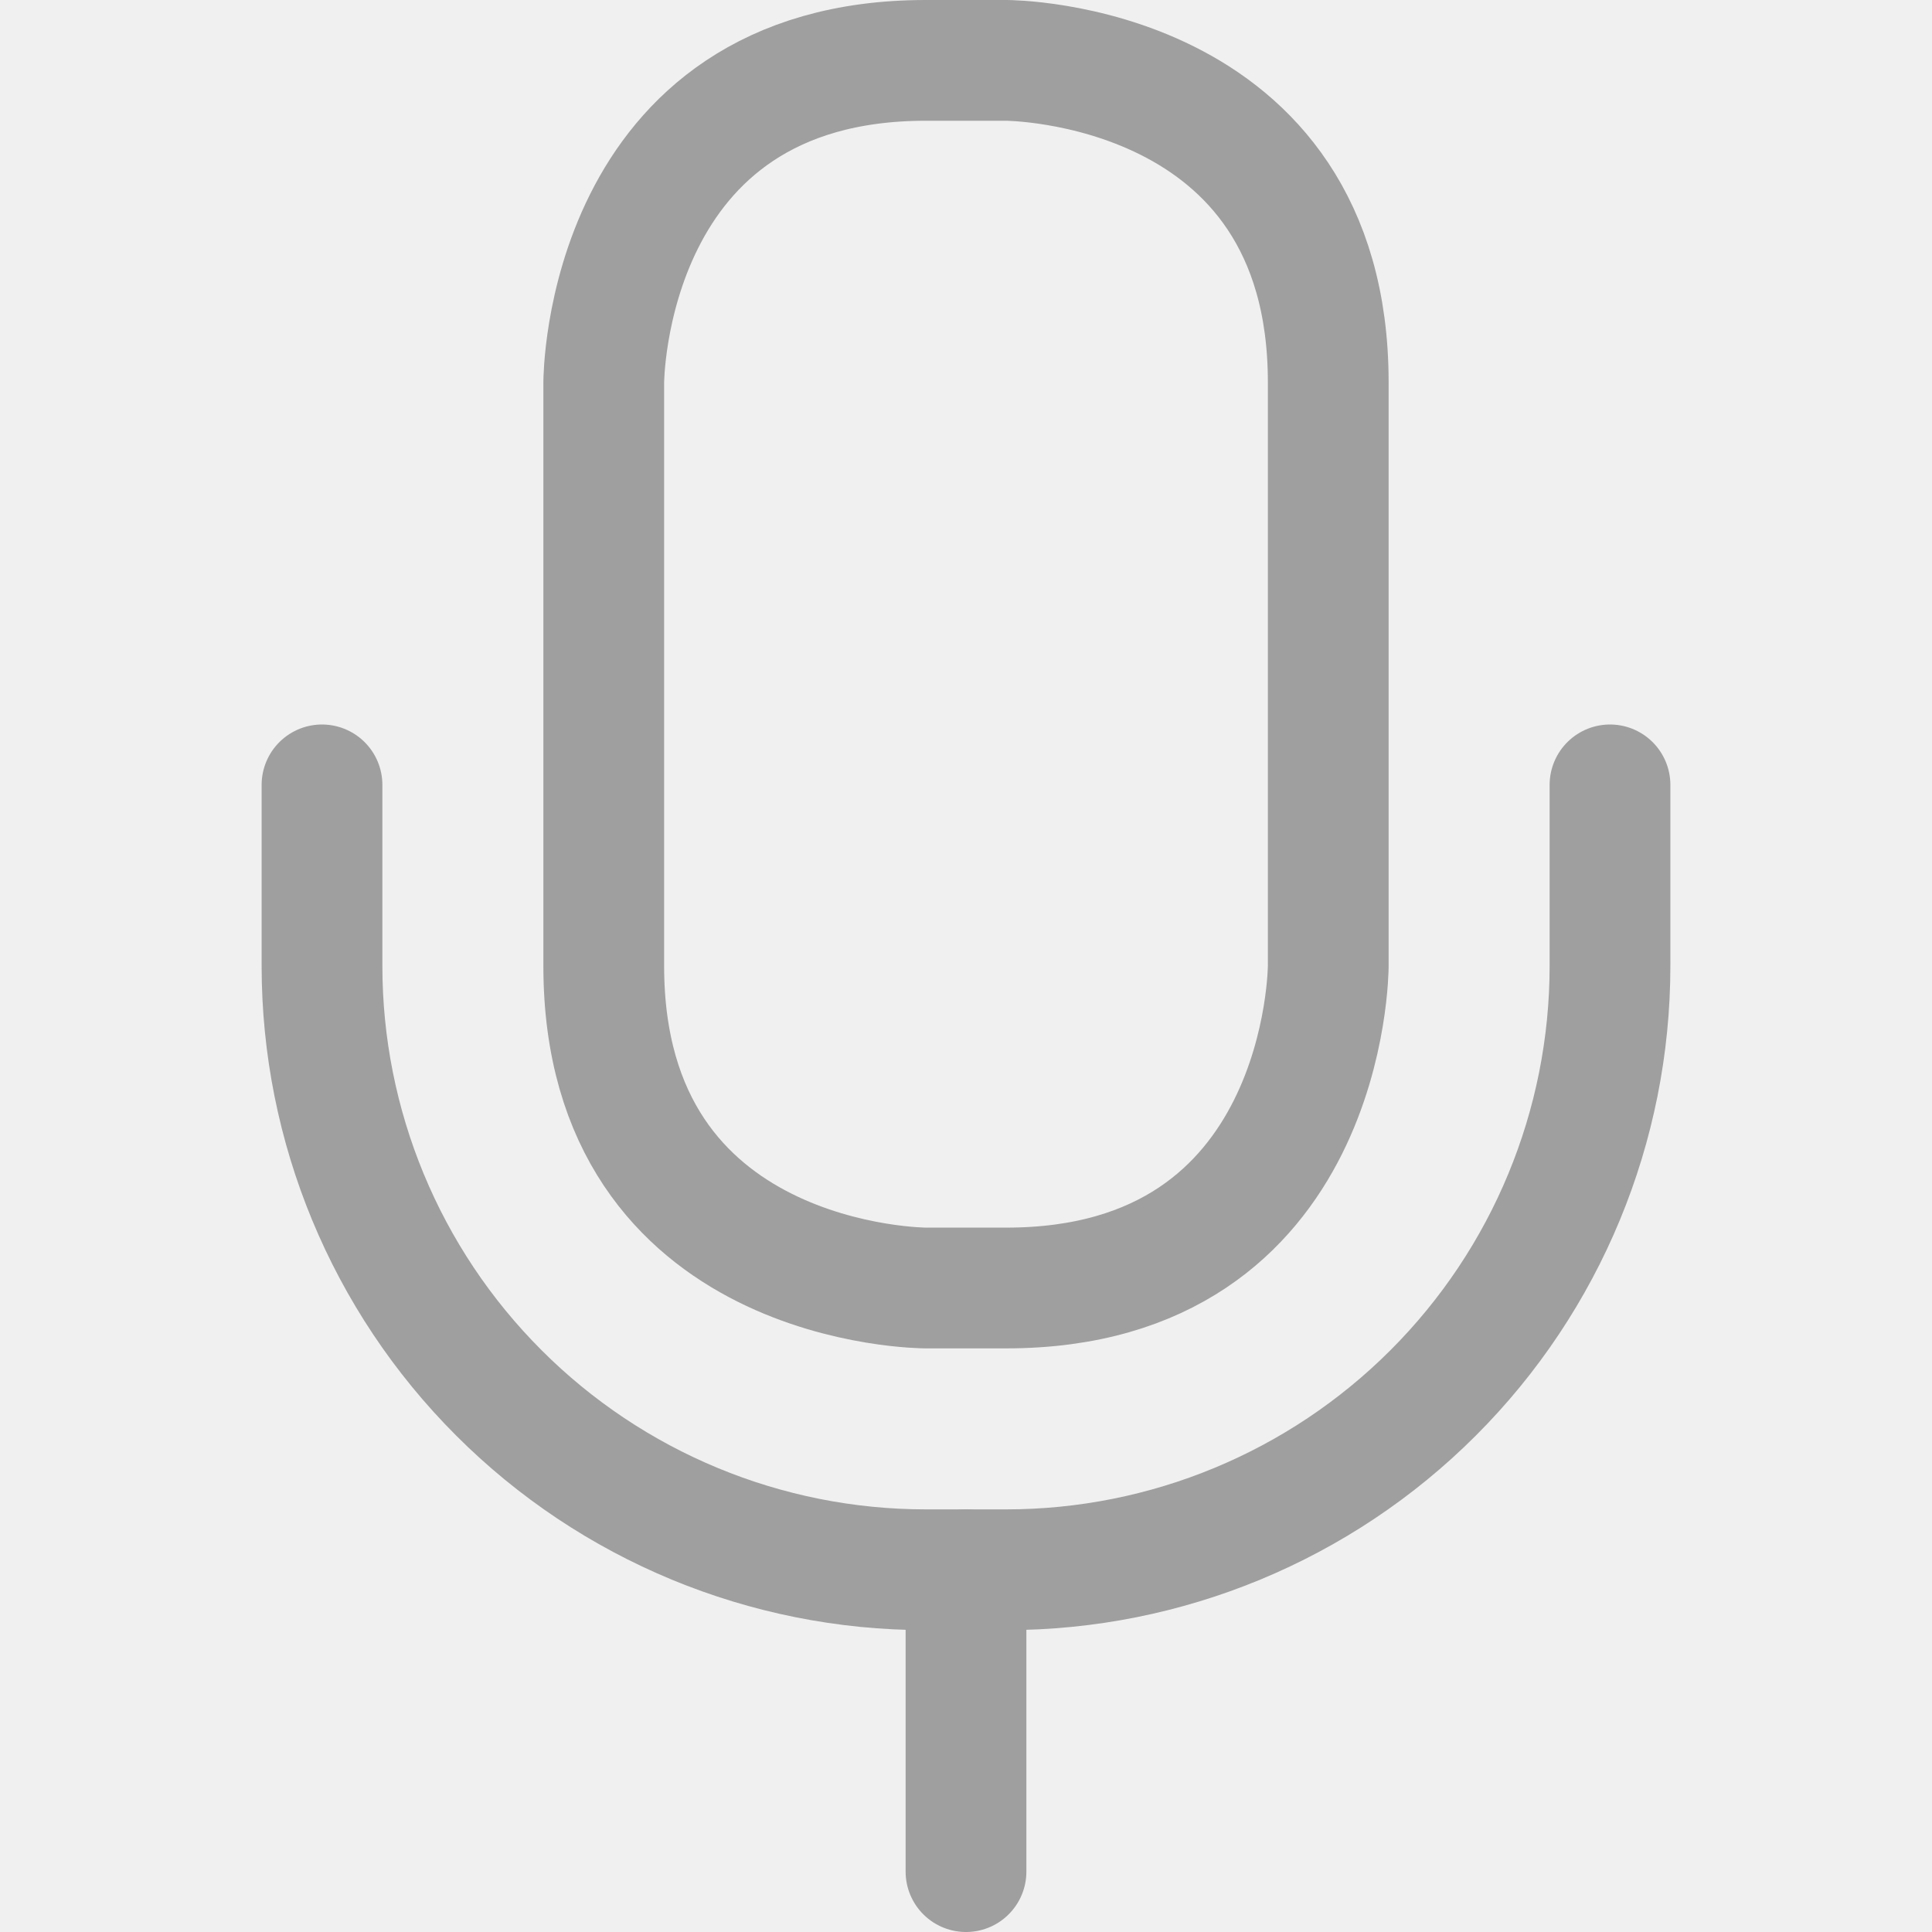
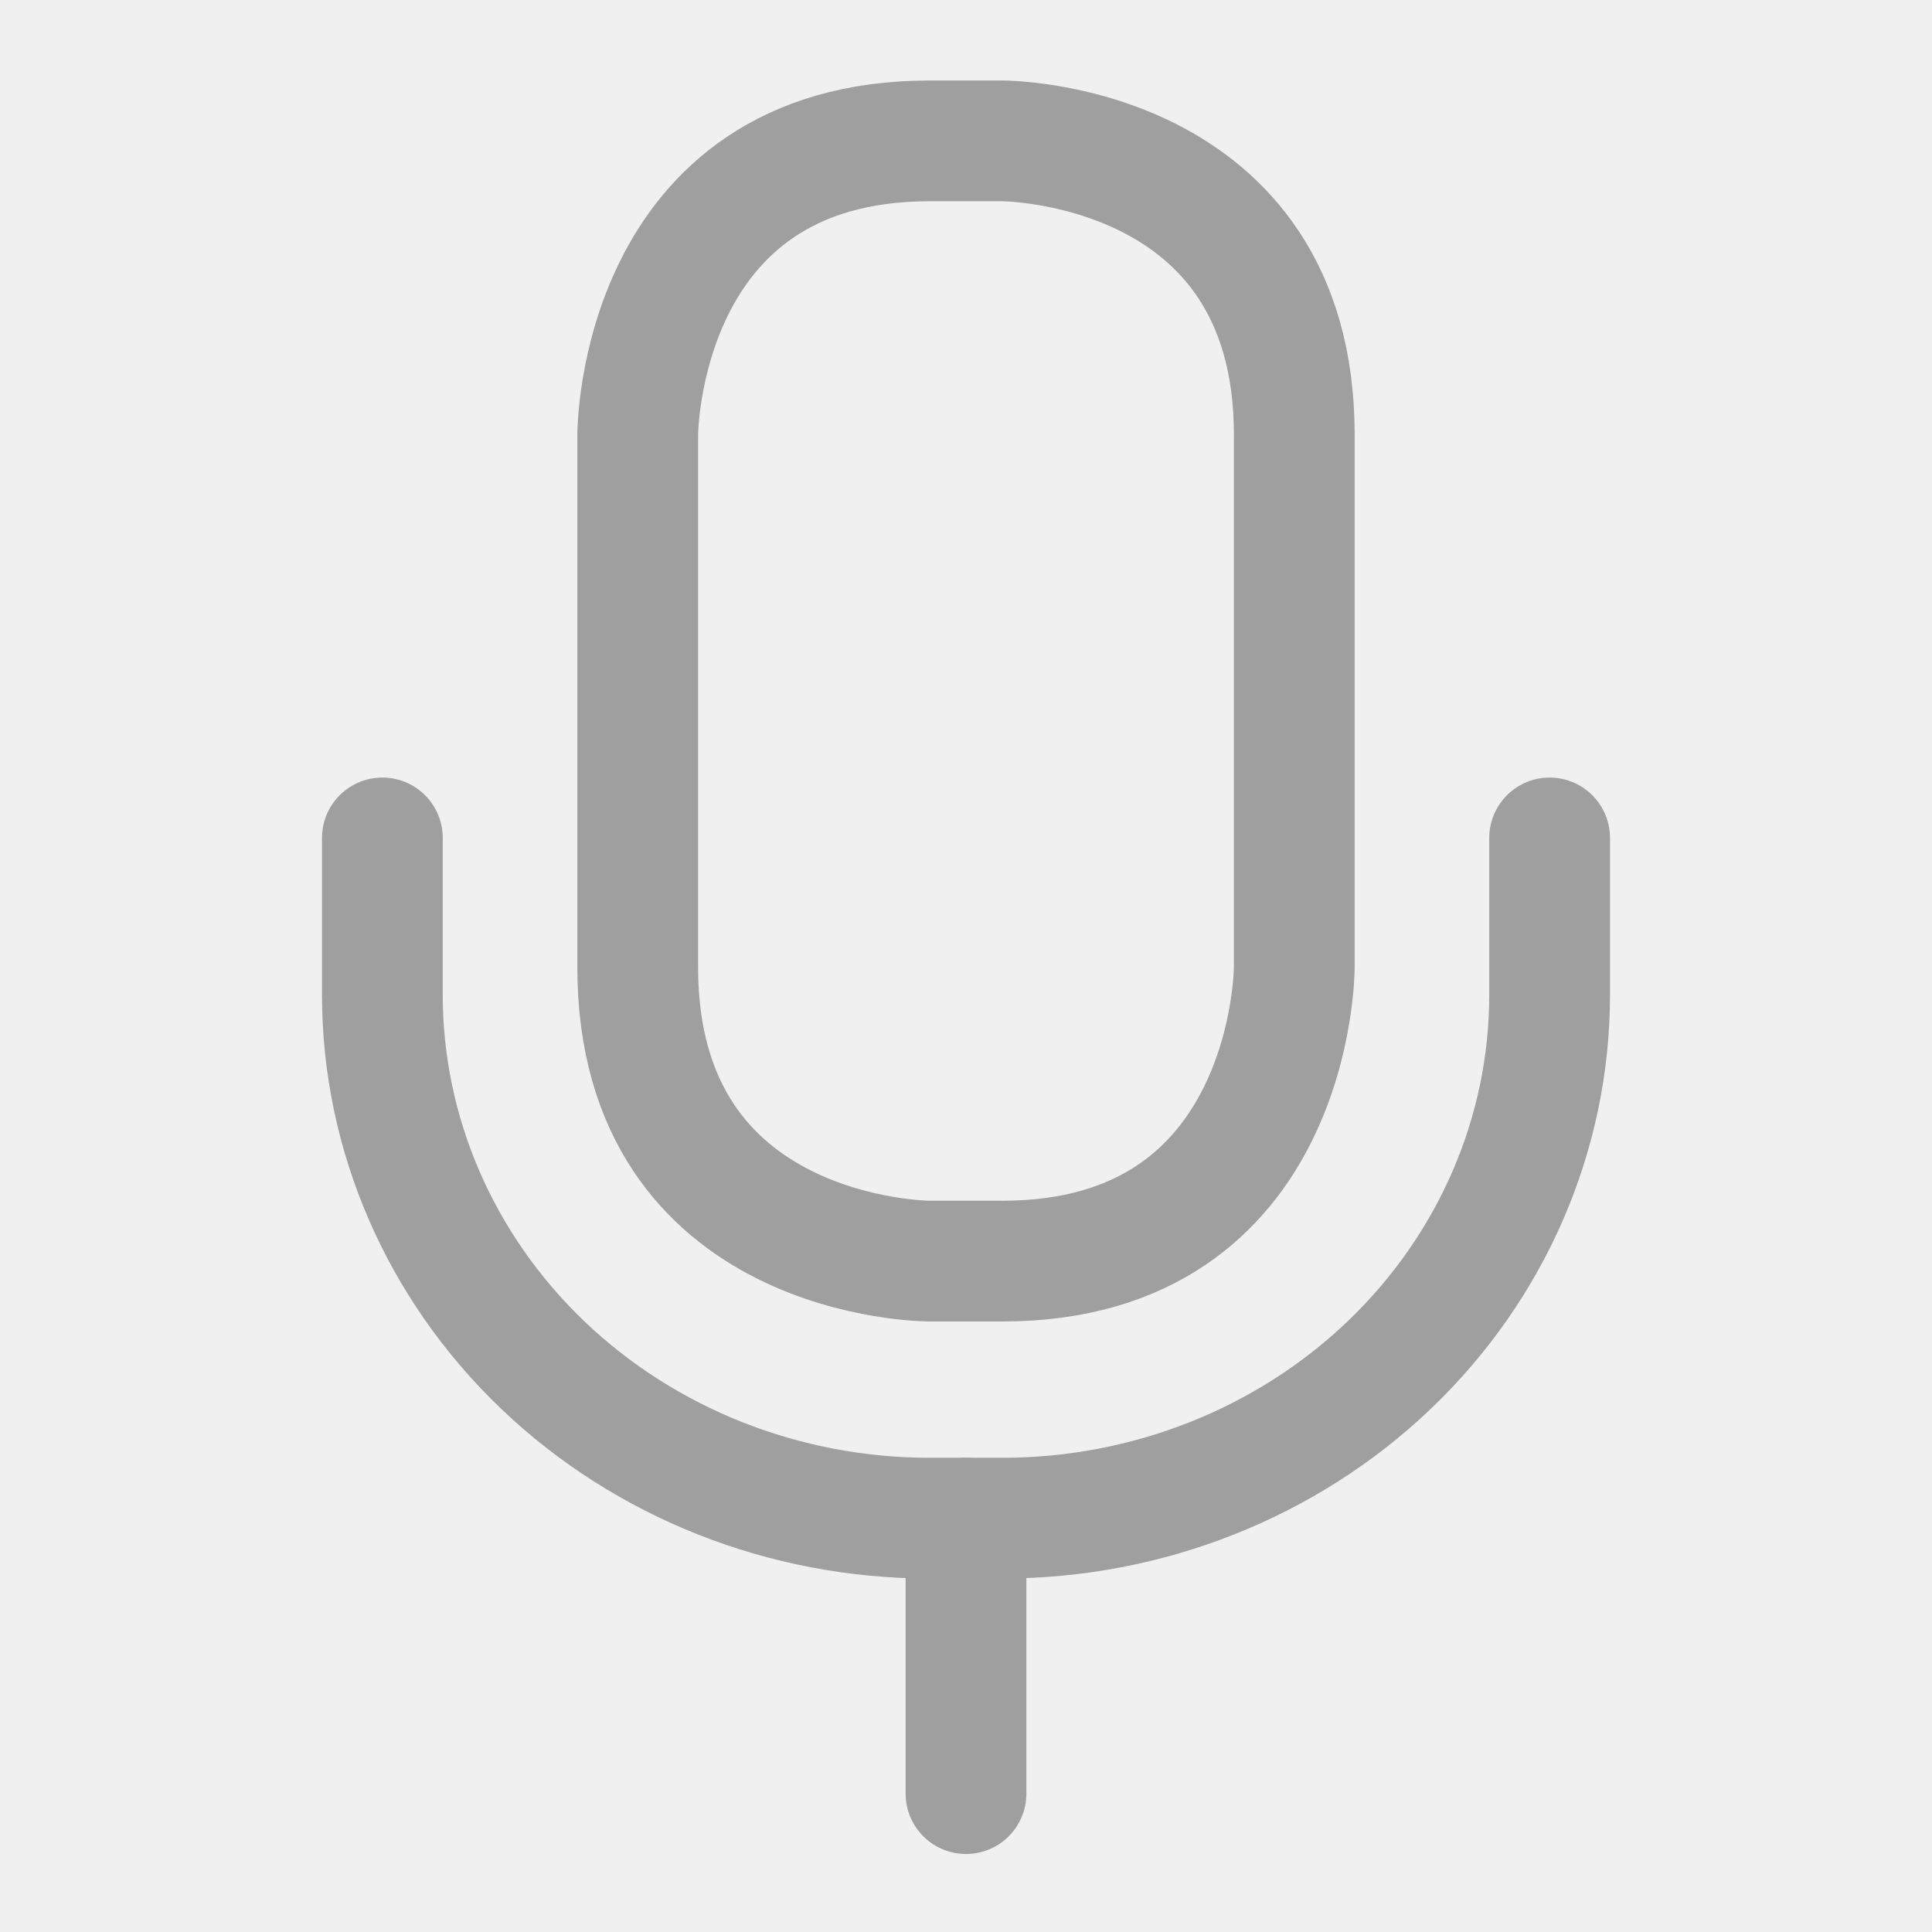
- <svg xmlns="http://www.w3.org/2000/svg" width="24" height="24" viewBox="0 0 24 24" fill="none">
-   <g clip-path="url(#clip0_38705_214780)">
-     <path d="M12 19.5V23.25" stroke="#9F9F9F" stroke-width="1.5" stroke-linecap="round" stroke-linejoin="round" />
-     <path d="M11.5 0.75H12.5C12.5 0.75 16.5 0.75 16.5 4.75V12C16.5 12 16.5 16 12.5 16H11.5C11.5 16 7.5 16 7.5 12V4.75C7.5 4.75 7.5 0.75 11.5 0.75Z" stroke="#9F9F9F" stroke-width="1.5" stroke-linecap="round" stroke-linejoin="round" />
-     <path d="M4 9.75V12C4 13.989 4.79 15.897 6.197 17.303C7.603 18.71 9.511 19.5 11.5 19.5H12.5C14.489 19.5 16.397 18.71 17.803 17.303C19.21 15.897 20 13.989 20 12V9.75" stroke="#9F9F9F" stroke-width="1.5" stroke-linecap="round" stroke-linejoin="round" />
+ <svg xmlns="http://www.w3.org/2000/svg" height="24.0pt" stroke-miterlimit="10" style="fill-rule:nonzero;clip-rule:evenodd;stroke-linecap:round;stroke-linejoin:round;" version="1.1" viewBox="0 0 24 24" width="24.0pt" xml:space="preserve">
+   <defs />
+   <g id="Untitled">
+     <g opacity="1">
+       <path d="M12 18.859L12 22.281" fill="none" opacity="1" stroke="#9f9f9f" stroke-linecap="round" stroke-linejoin="round" stroke-width="1.5" />
+       <path d="M11.547 1.75L12.453 1.75C12.453 1.75 16.078 1.75 16.078 5.4L16.078 12.016C16.078 12.016 16.078 15.666 12.453 15.666L11.547 15.666C11.547 15.666 7.922 15.666 7.922 12.016L7.922 5.4C7.922 5.4 7.922 1.75 11.547 1.75Z" fill="none" opacity="1" stroke="#9f9f9f" stroke-linecap="round" stroke-linejoin="round" stroke-width="1.5" />
+       <path d="M4.75 10.409L4.75 12.359C4.75 14.083 5.466 15.736 6.741 16.956C8.015 18.174 9.744 18.859 11.547 18.859L12.453 18.859C14.256 18.859 15.985 18.174 17.259 16.956C18.534 15.736 19.25 14.083 19.25 12.359L19.25 10.409" fill="none" opacity="1" stroke="#9f9f9f" stroke-linecap="round" stroke-linejoin="round" stroke-width="1.5" />
+     </g>
  </g>
-   <defs>
-     <clipPath id="clip0_38705_214780">
-       <rect width="24" height="24" fill="white" />
-     </clipPath>
-   </defs>
</svg>
